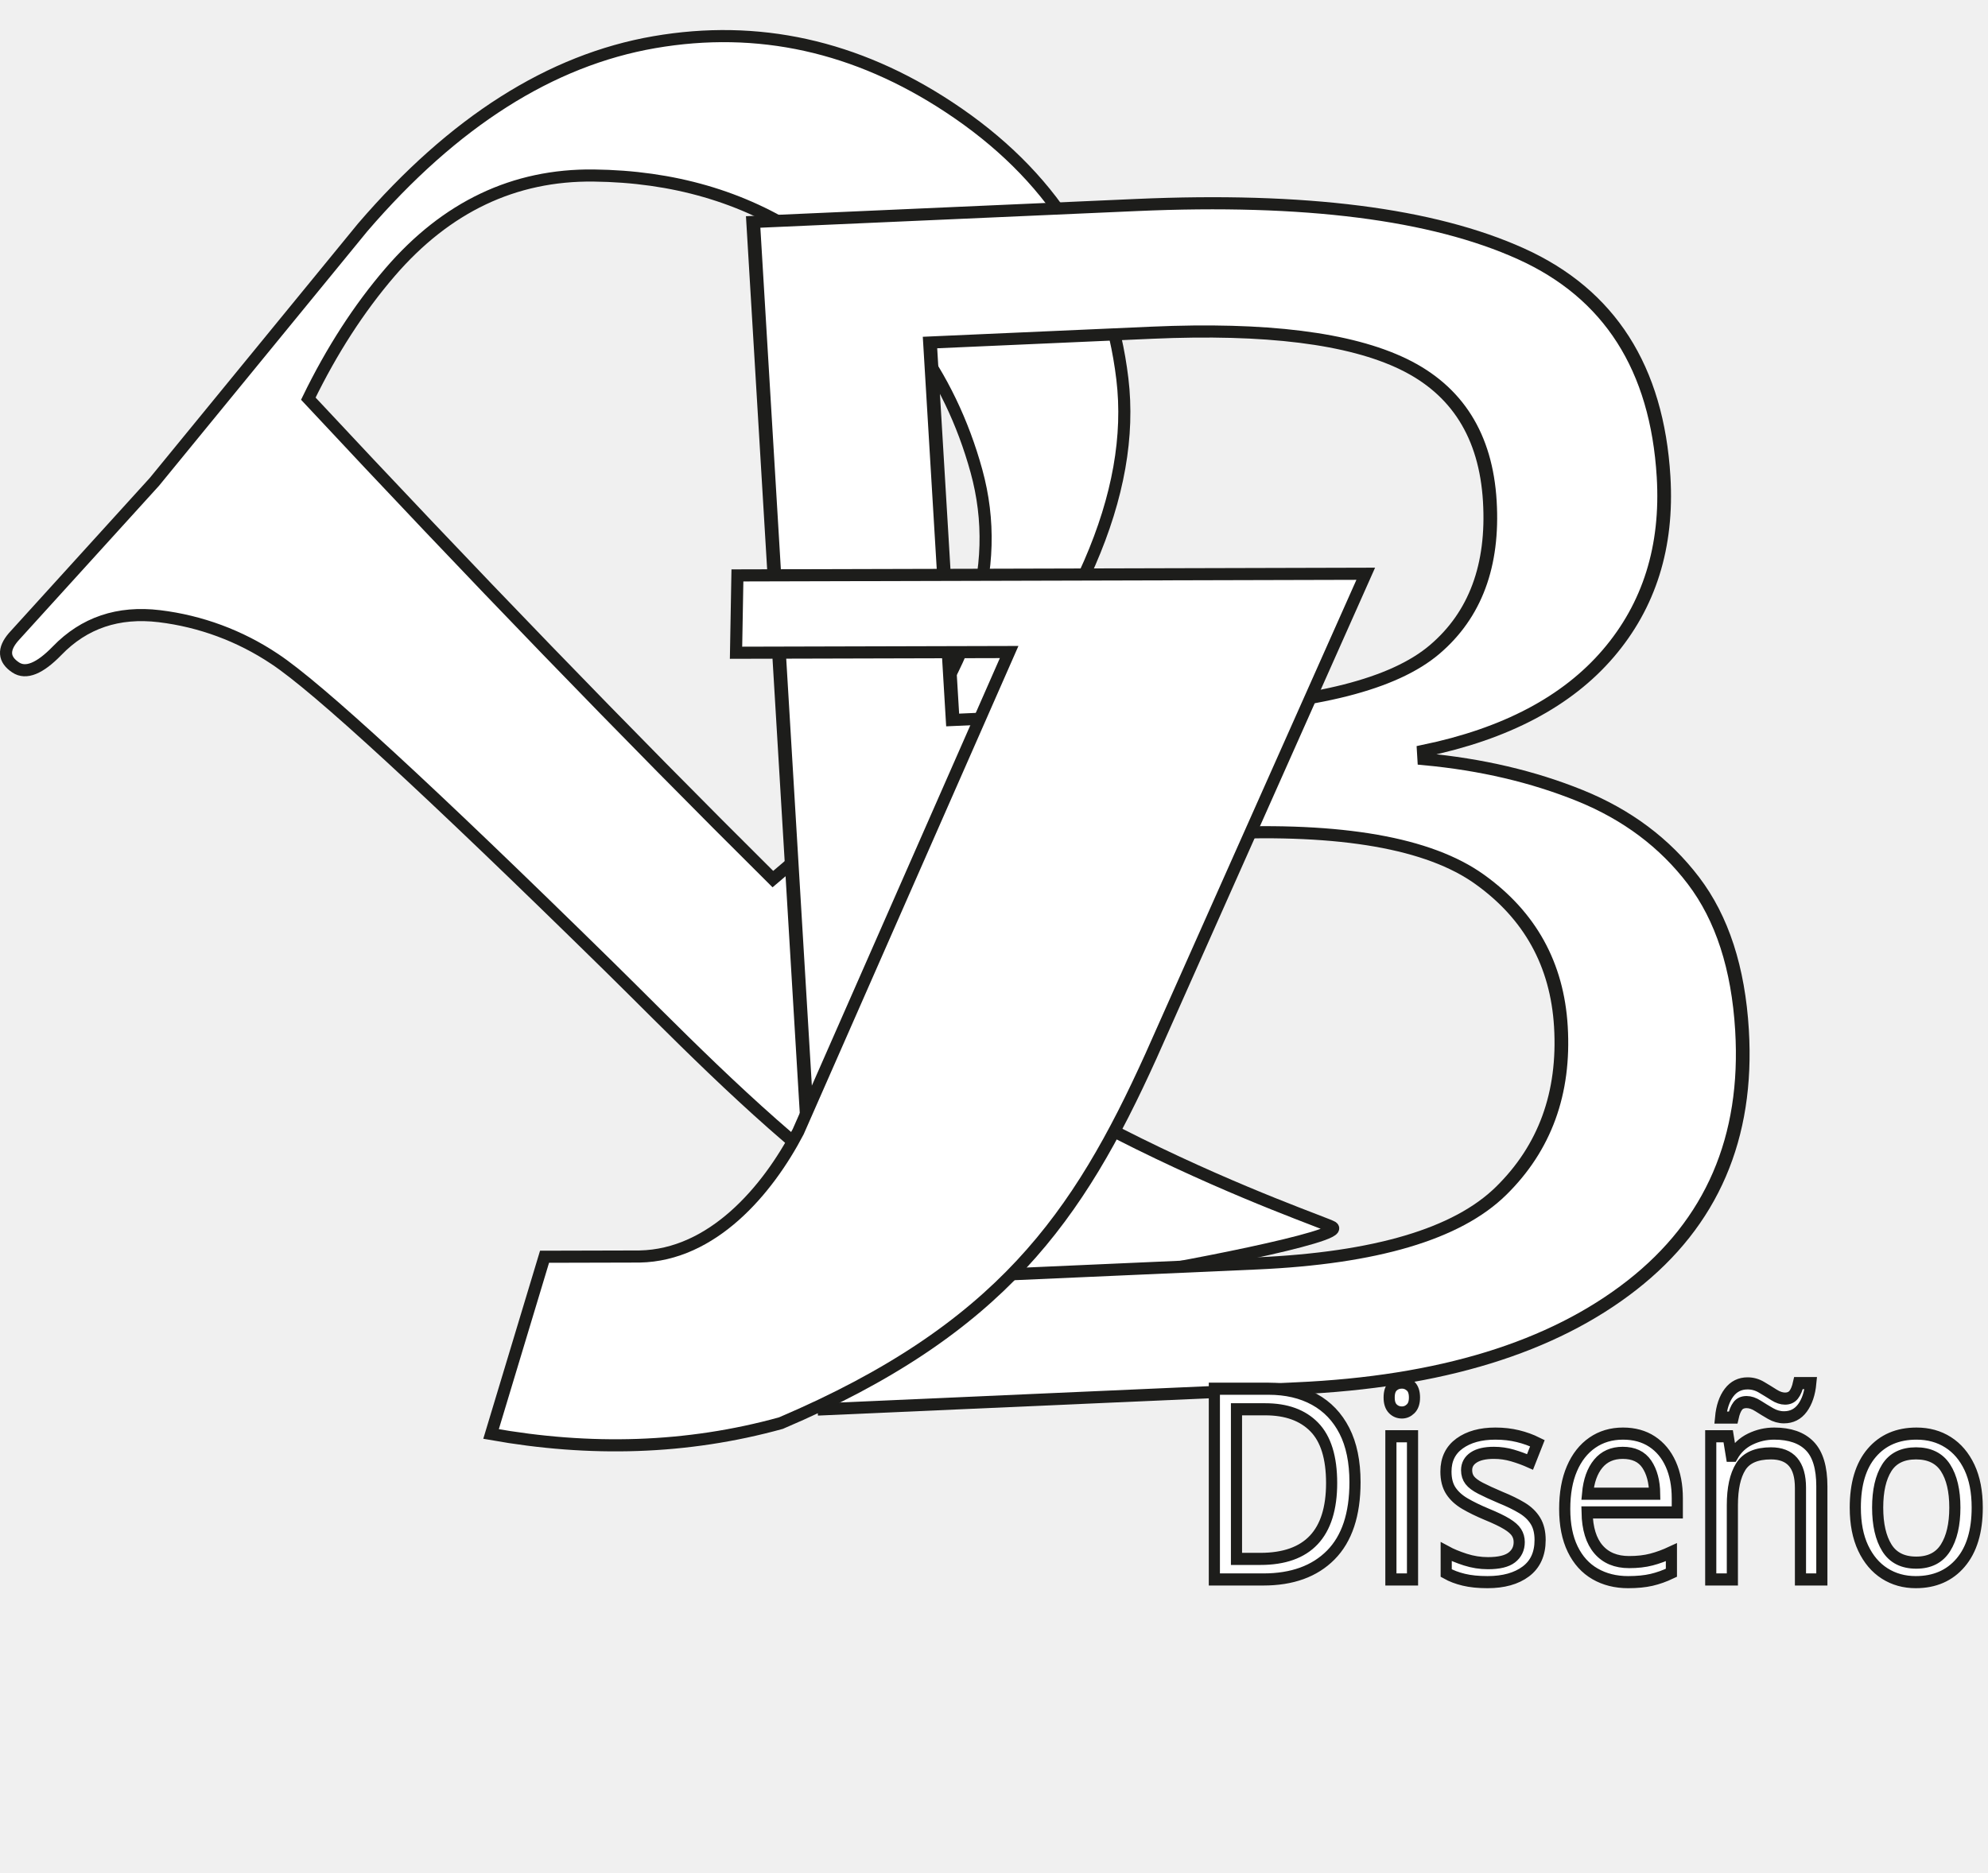
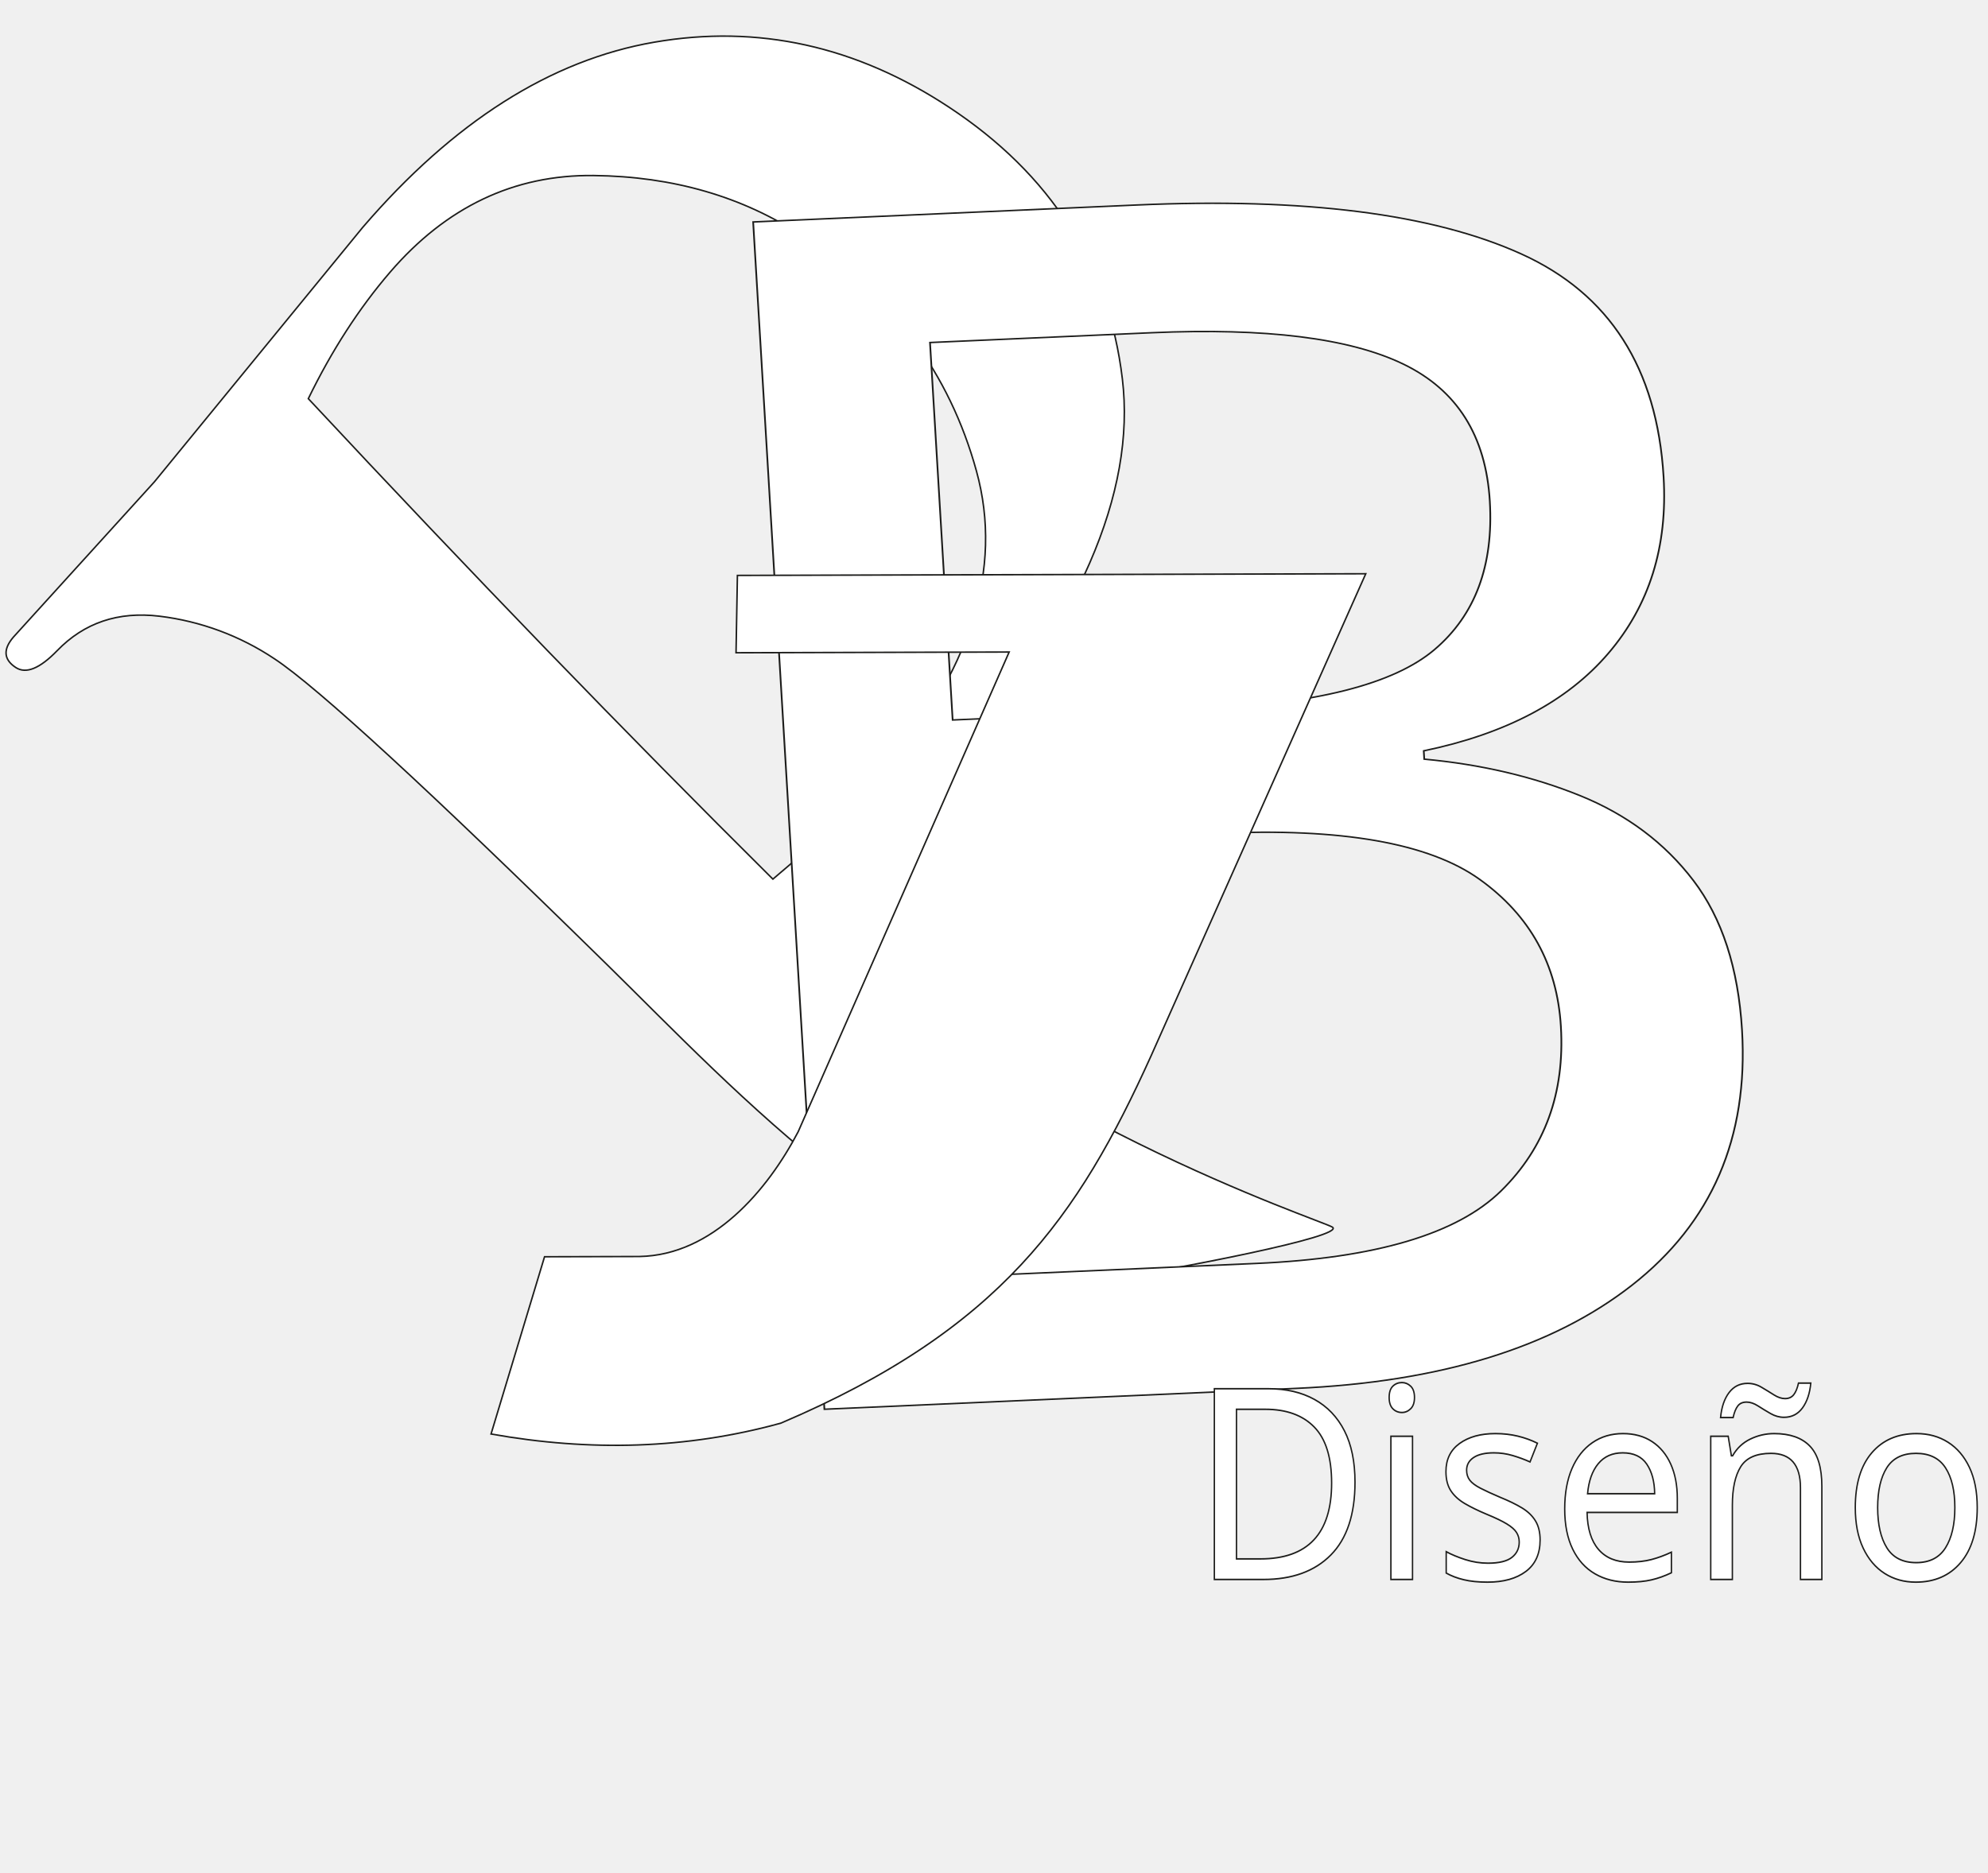
<svg xmlns="http://www.w3.org/2000/svg" viewBox="0 0 1313.5 1237.55">
  <defs>
-     <style>.cls-1,.cls-2,.cls-3{fill:#fff;stroke:#1d1d1b;stroke-miterlimit:10;stroke-width:8px;}.cls-2{font-size:1098.96px;font-family:BellMTItalic, Bell MT;}.cls-3{font-size:176.56px;font-family:HarlowSolid, Harlow Solid Italic;}</style>
+     <style>.cls-1,.cls-2,.cls-3{fill:#fff;stroke:#1d1d1b;stroke-miterlimit:10;strokeWidth:8px;}.cls-2{font-size:1098.96px;font-family:BellMTItalic, Bell MT;}.cls-3{font-size:176.56px;font-family:HarlowSolid, Harlow Solid Italic;}</style>
  </defs>
  <g id="Capa_2" data-name="Capa 2">
    <g id="Capa_1-2" data-name="Capa 1">
      <path class="cls-1" d="M726.23,846.55c-109.48,16.67-244.86-130.25-324-207.91Q223.7,463.34,181.41,435.44a174.49,174.49,0,0,0-76.1-28.21q-40.78-4.91-67.59,22.83Q20.5,447.8,10.39,441.13q-12-7.9-1.48-20.14L102,318.46,239.66,150.25Q329.59,45.64,432.3,27.88t194.78,43Q728,137.44,741.56,250.38T628.25,511a726,726,0,0,1-96.38,92.55C662,737.61,873.6,806.57,880.33,811,889.59,817.11,776.37,838.92,726.23,846.55ZM510.66,581q46.35-39,70.09-66.6,91.1-106,64.41-203.06T530.21,156q-59.27-39.1-138-40T257.71,179.9q-30.75,35.78-54,83.57Q365.65,437.06,510.66,581Z" />
      <text class="cls-2" transform="matrix(1.13, -0.05, 0.06, 1, 424.25, 936.68)">B</text>
      <path class="cls-1" d="M486.31,431.39l180.45-.47-139.38,317c-20.33,38.94-56.7,81.62-104.86,82.49l-62.73.16L324.44,947.71c65.44,11.68,129.35,10,191.5-7.18C661.1,878.68,712.47,804.1,760.5,697.87L902.37,379.19l-415.15,1.09Z" />
      <text class="cls-3" transform="translate(786.59 1043.85) scale(0.92 1)">Diseños</text>
    </g>
  </g>
</svg>
